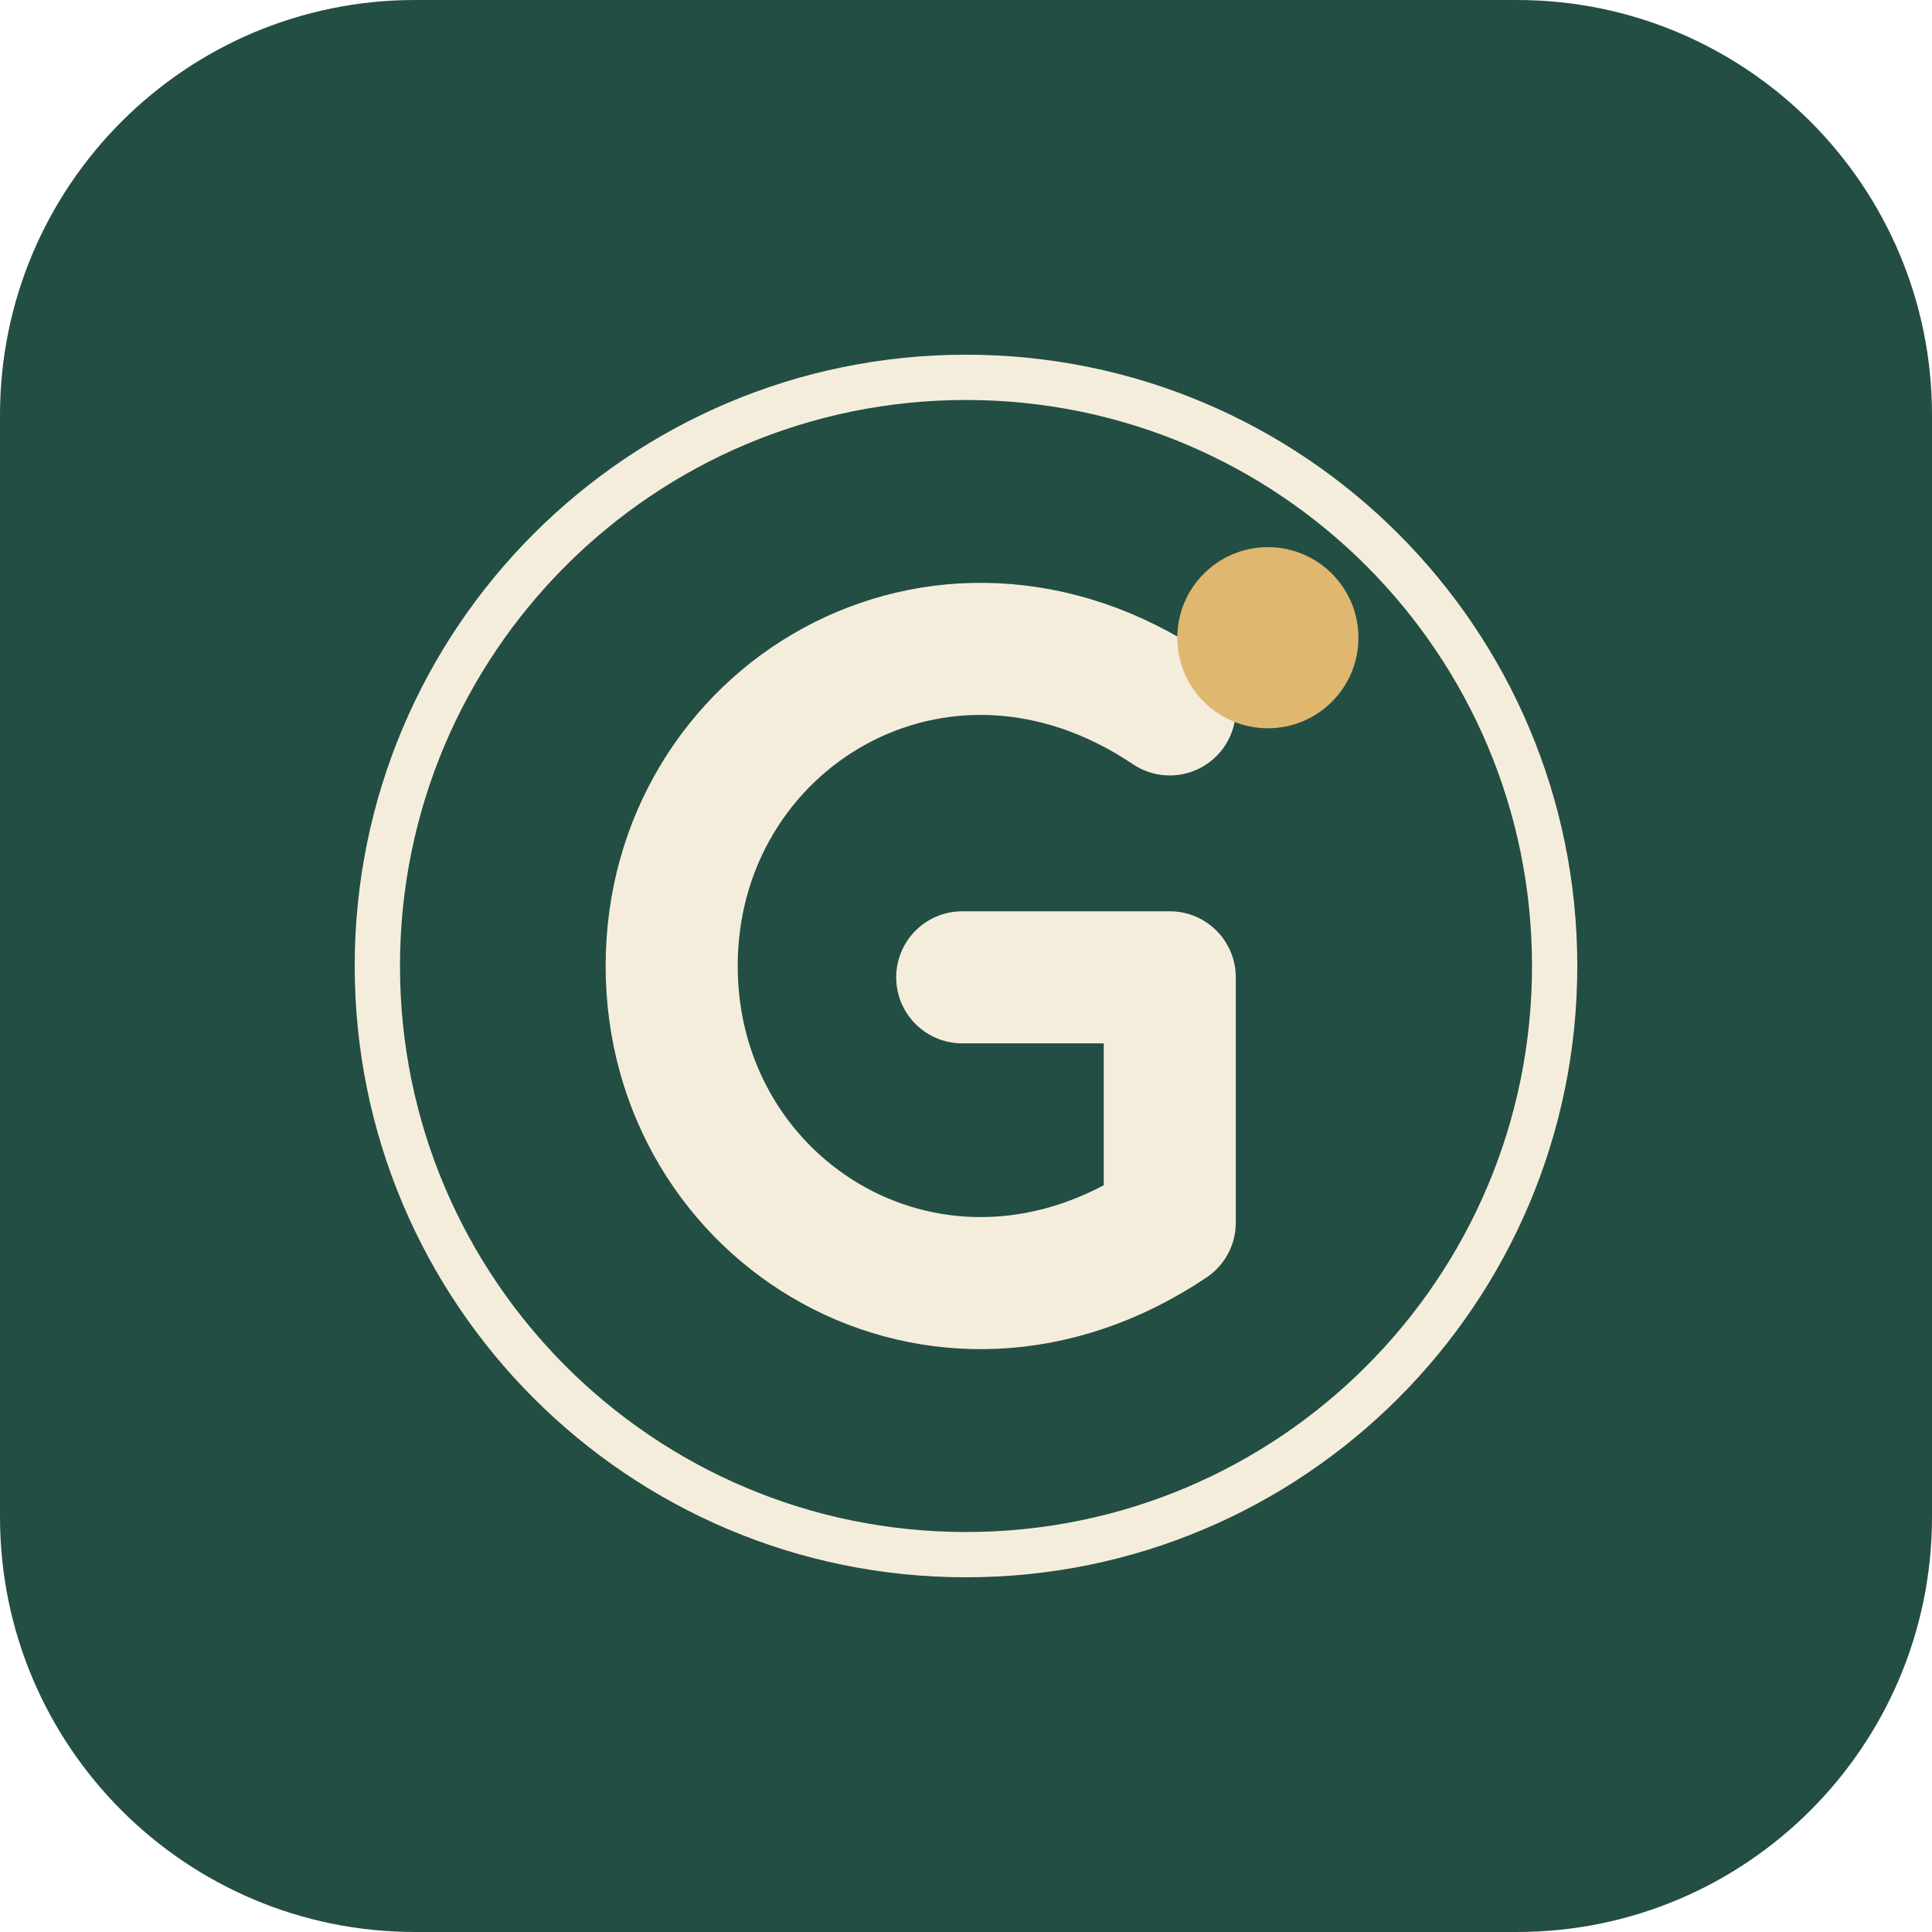
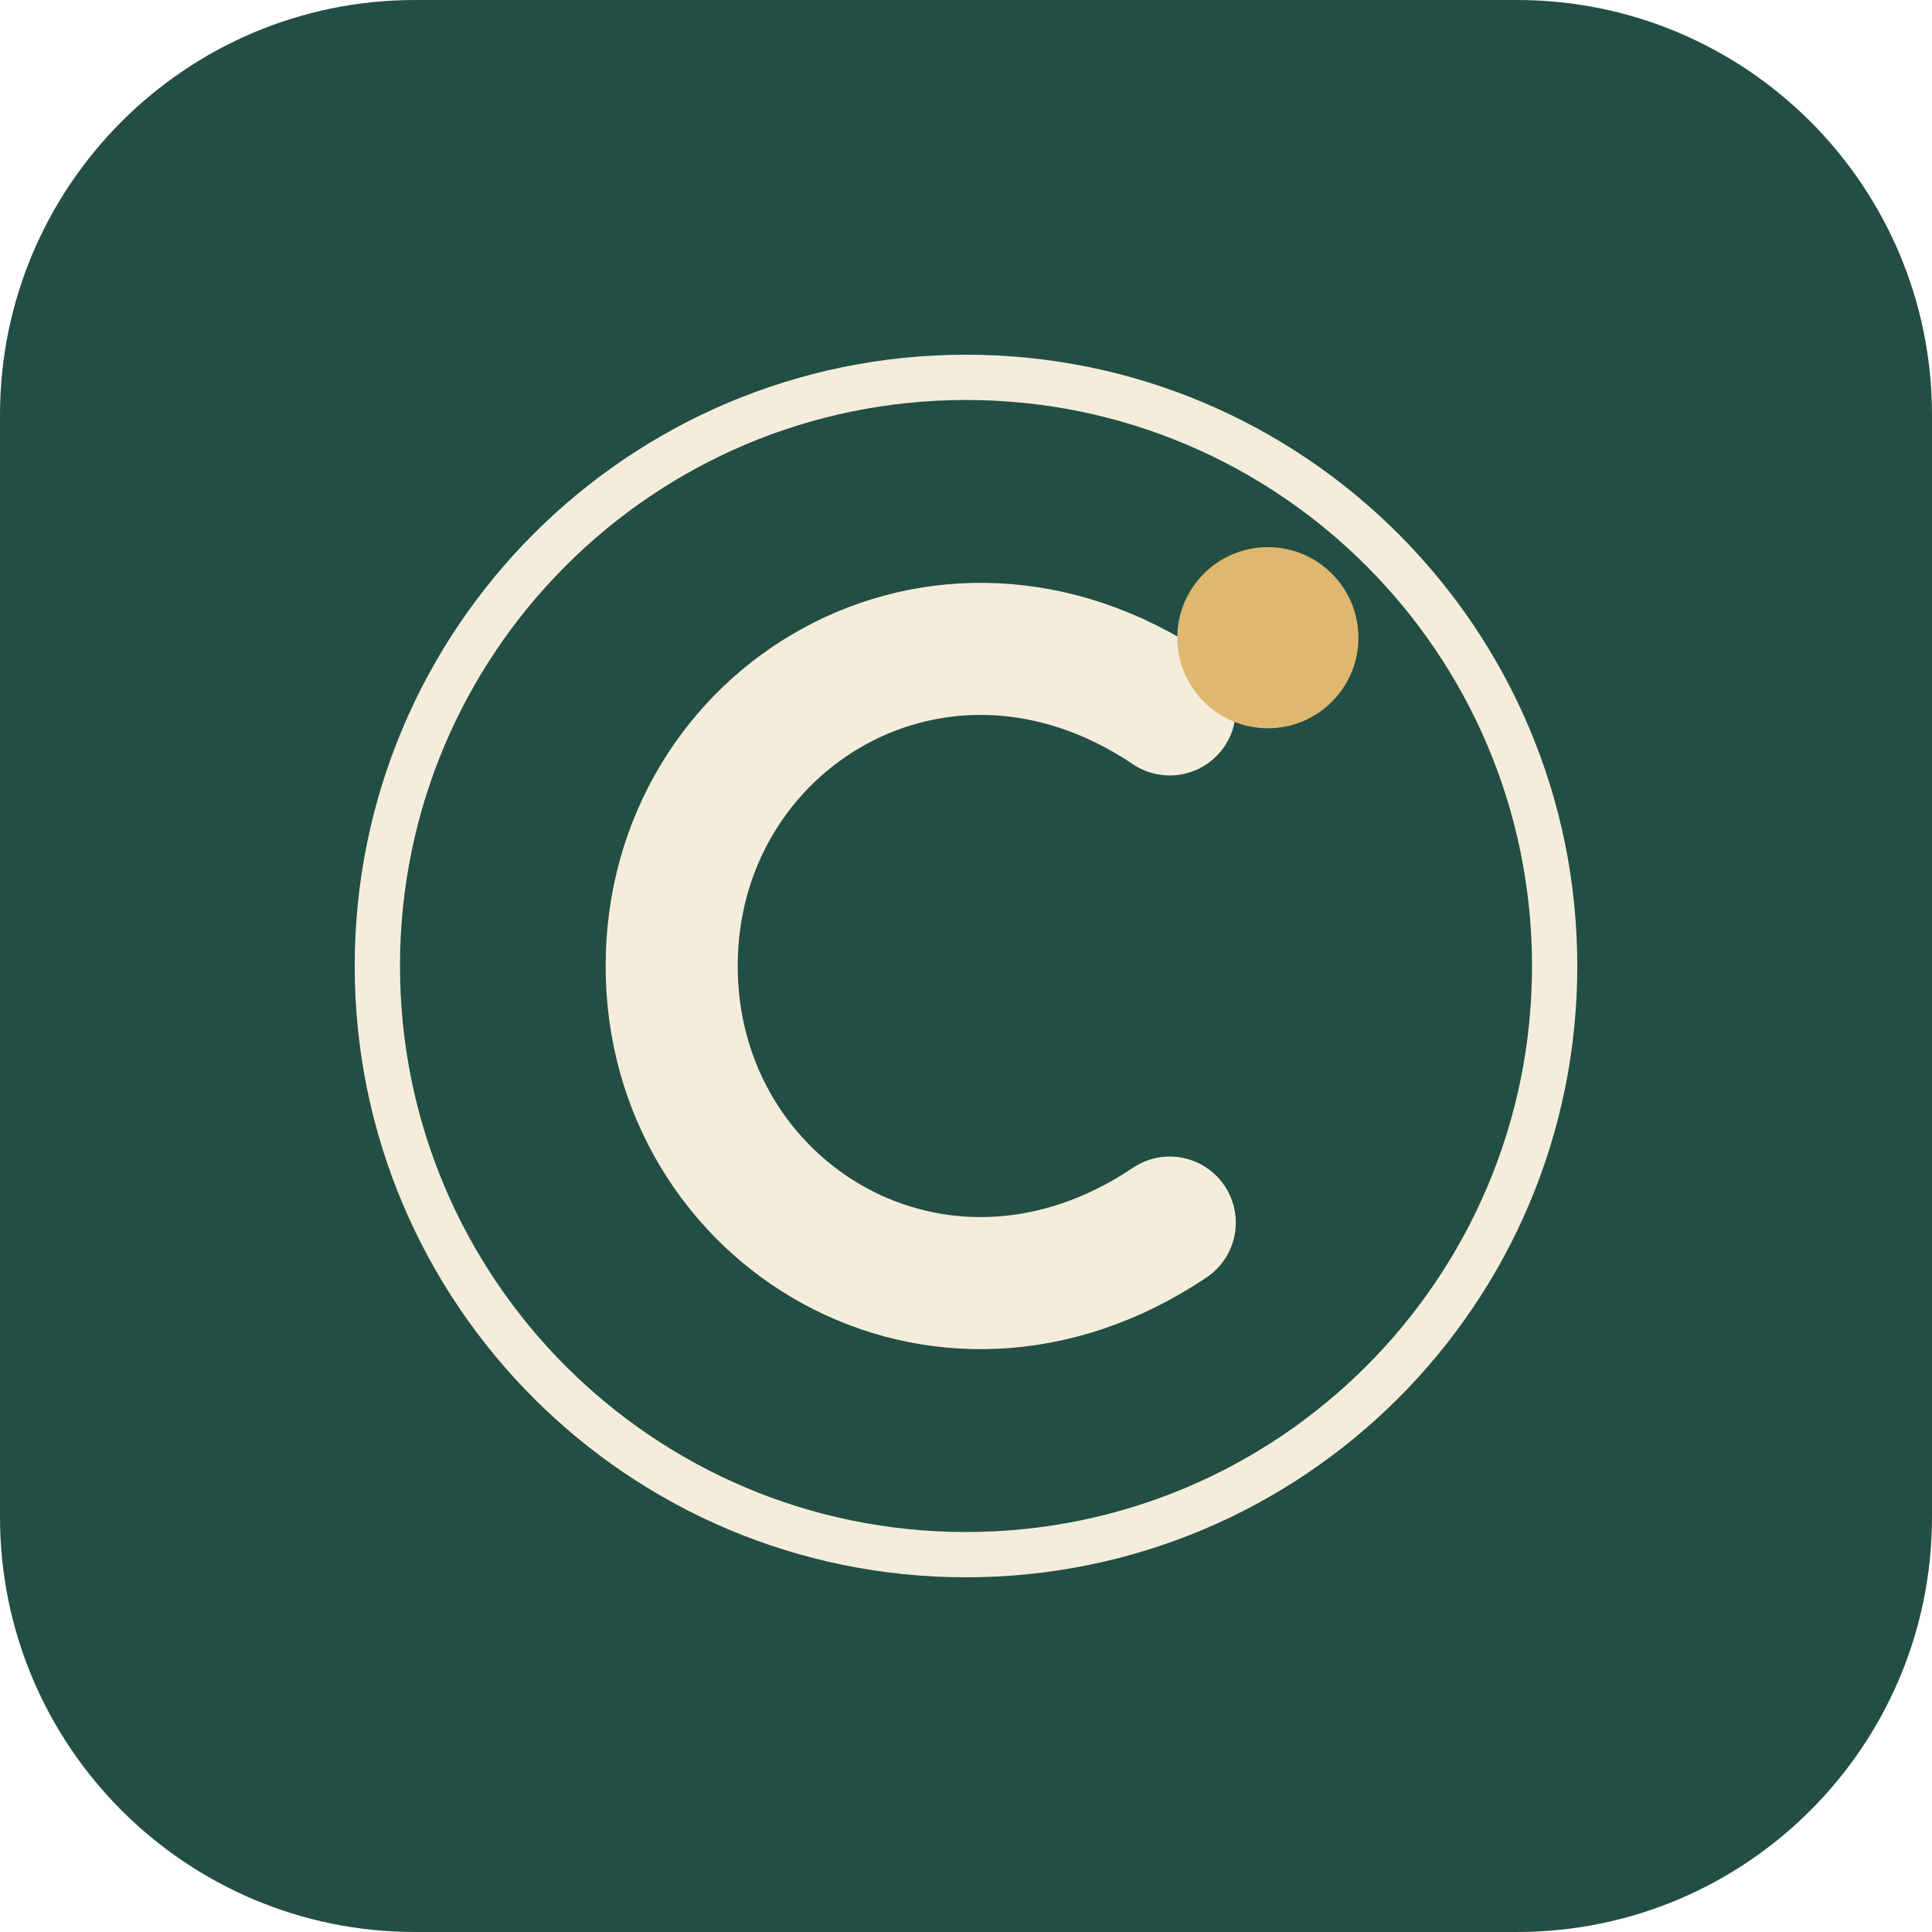
- <svg xmlns="http://www.w3.org/2000/svg" viewBox="0 0 512 512">
+ <svg xmlns="http://www.w3.org/2000/svg" viewBox="0 0 512 512" role="img" aria-labelledby="title">
  <rect width="512" height="512" rx="110" fill="#234e43" />
  <circle cx="256" cy="256" r="156" fill="none" stroke="#f5eddc" stroke-width="12" />
-   <path d="M310 188c-61-41-132 2-132 68s71 109 132 68v-65h-55" fill="none" stroke="#f5eddc" stroke-width="35" stroke-linecap="round" stroke-linejoin="round" />
+   <path d="M310 188c-61-41-132 2-132 68s71 109 132 68" fill="none" stroke="#f5eddc" stroke-width="35" stroke-linecap="round" stroke-linejoin="round" />
  <circle cx="336" cy="169" r="24" fill="#dfb76f" />
</svg>
